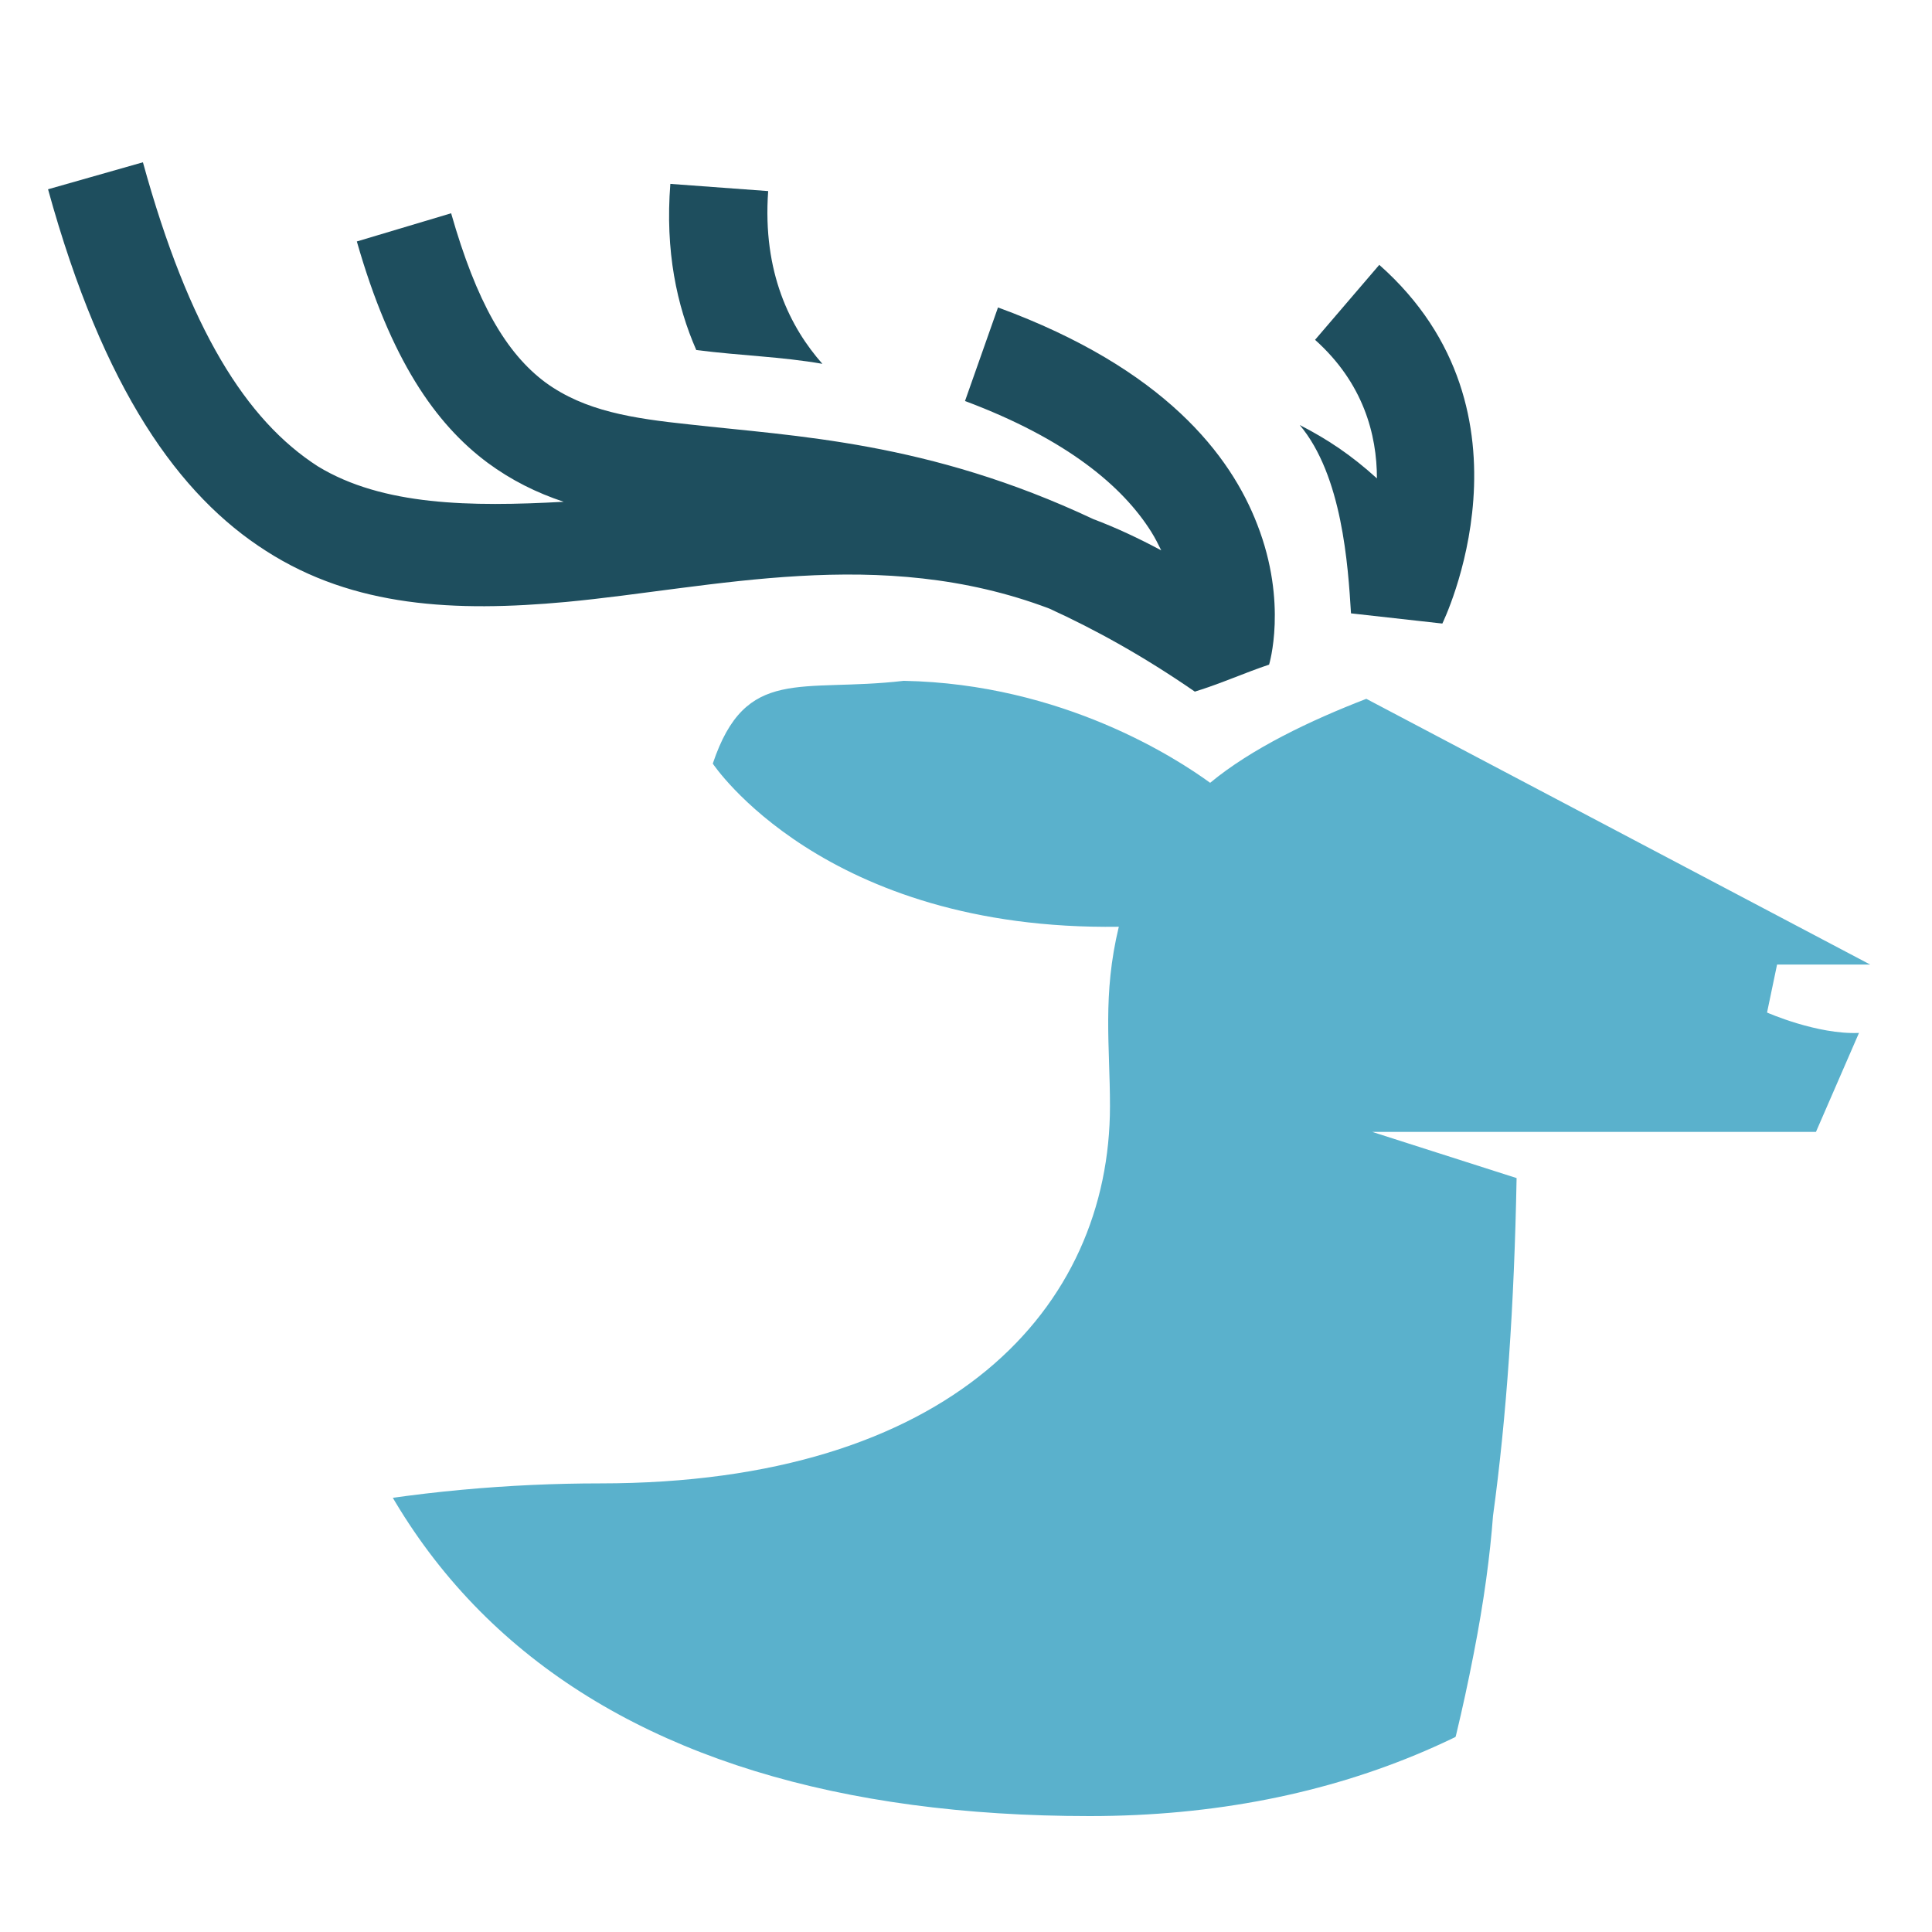
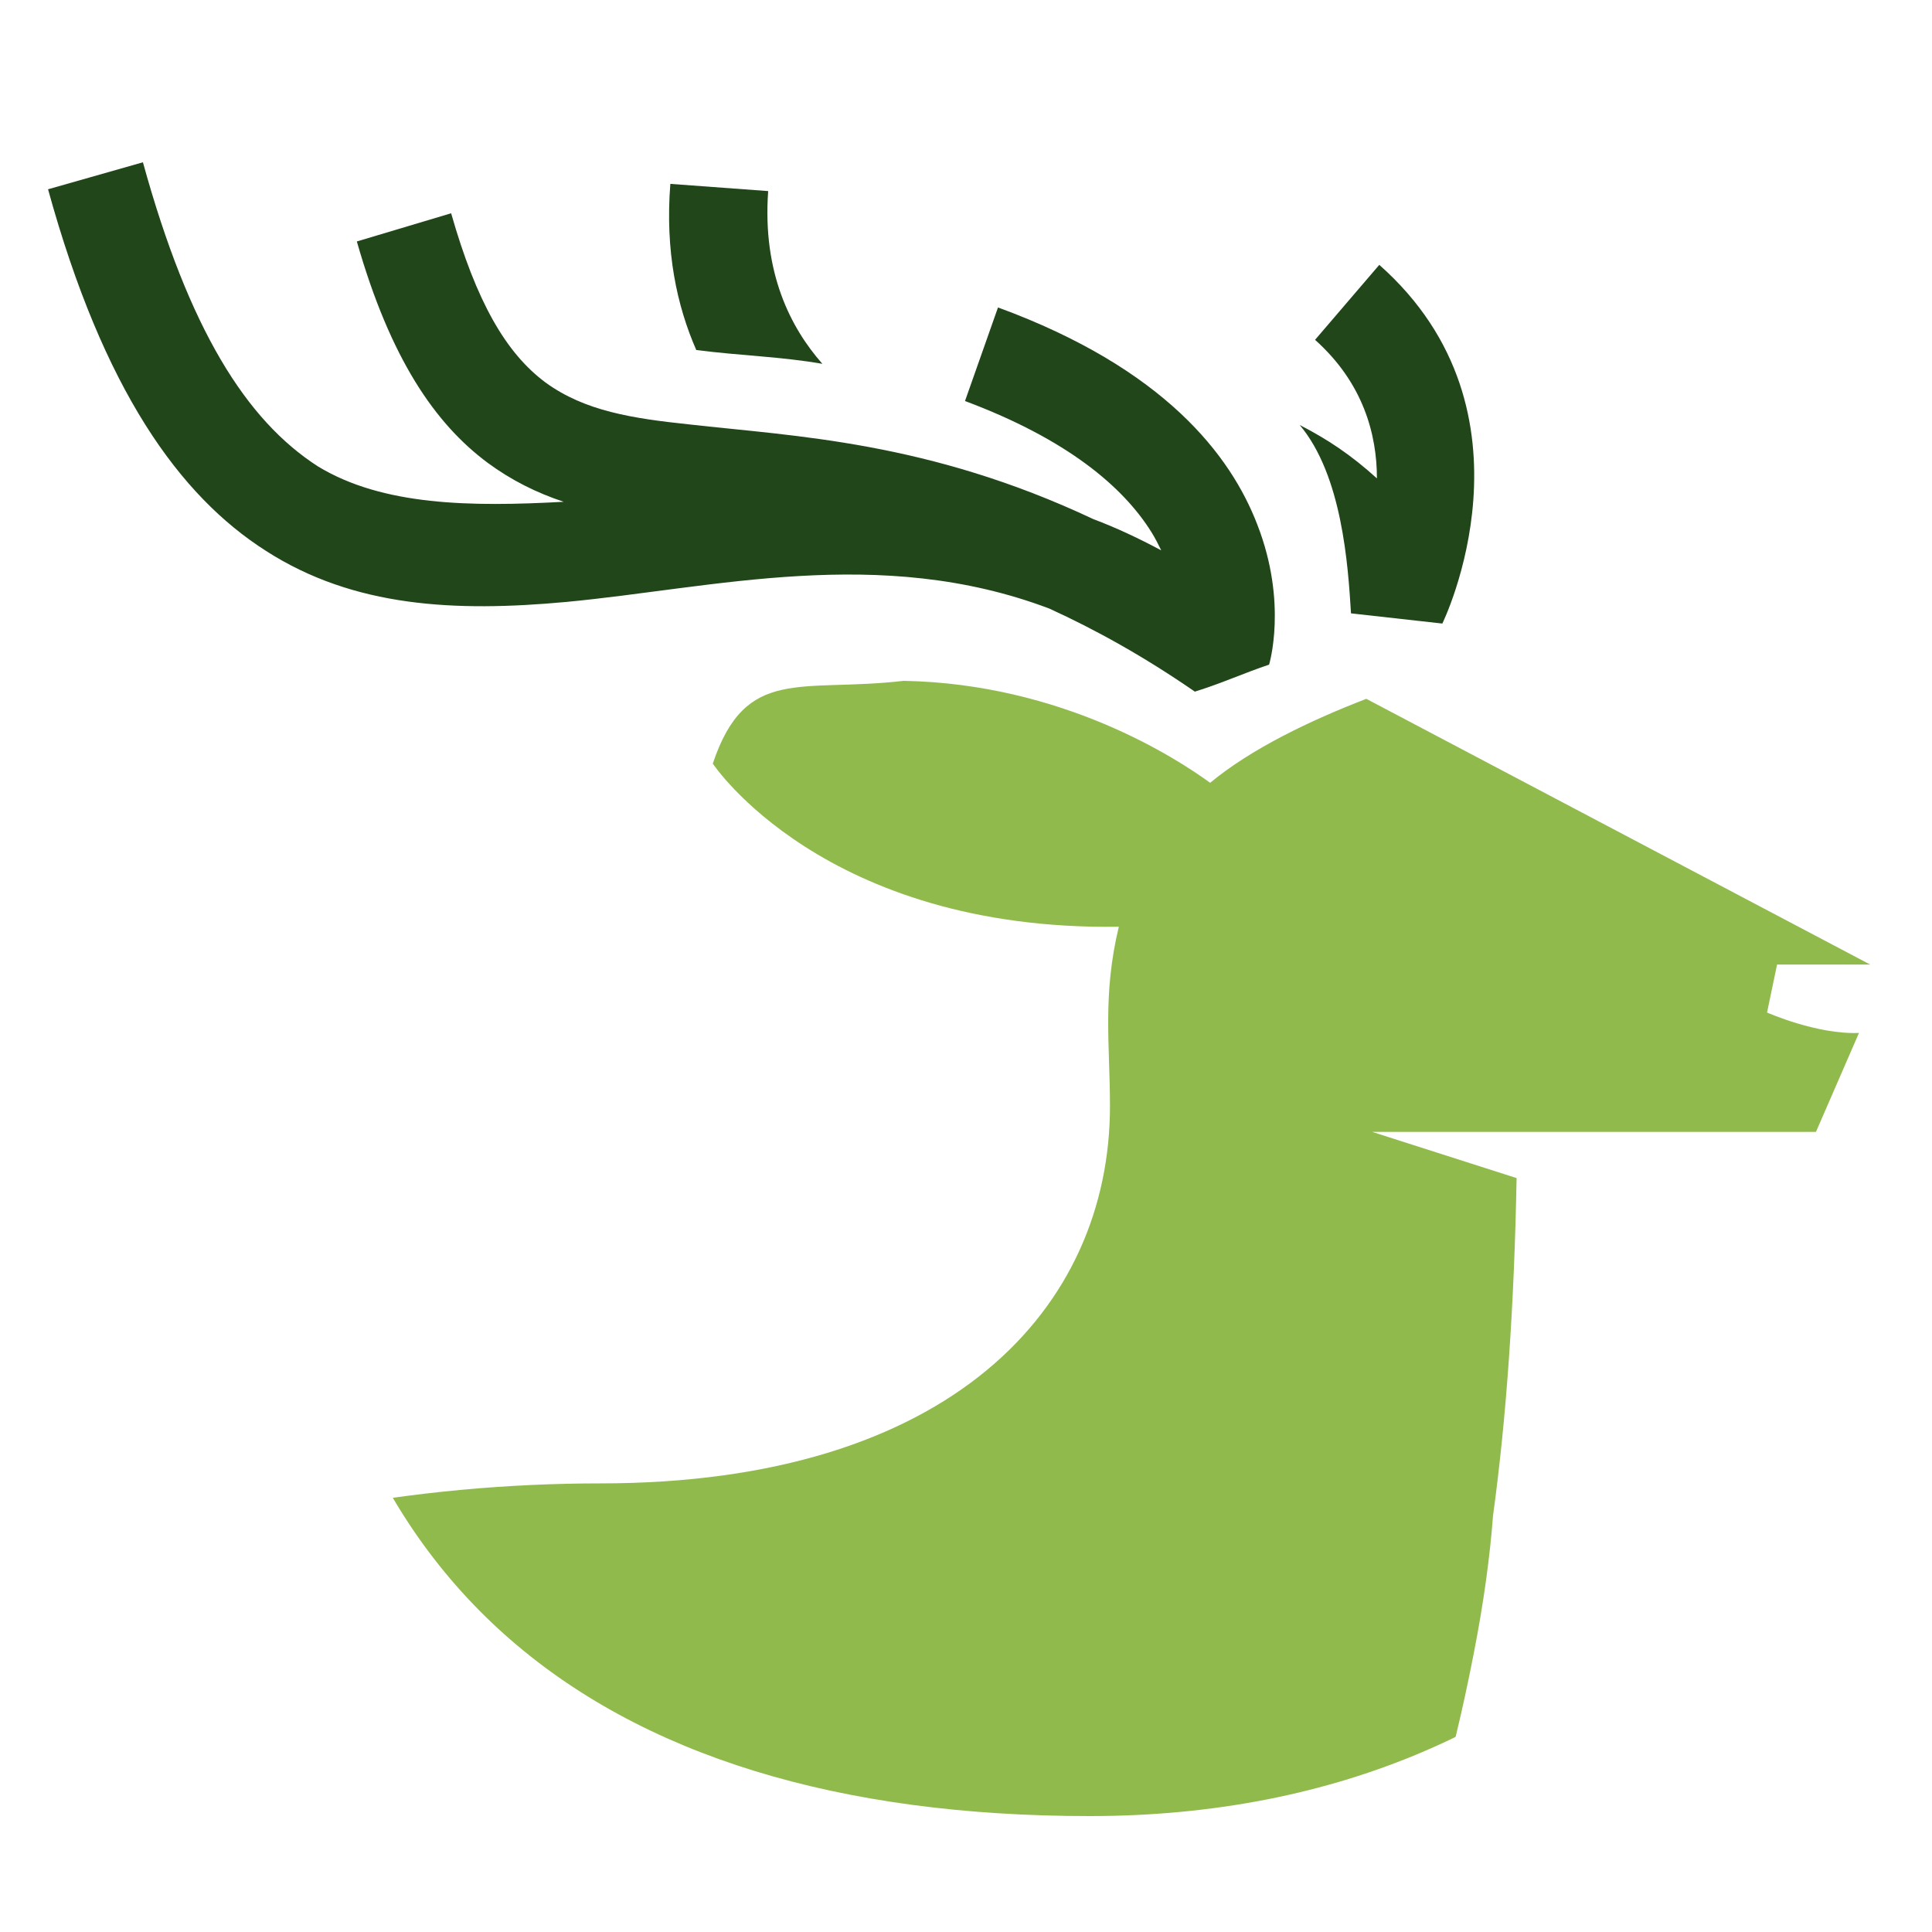
<svg xmlns="http://www.w3.org/2000/svg" width="250" height="250" viewBox="0 0 250 250" fill="none">
-   <mask id="mask0_13_22" style="mask-type:alpha" maskUnits="userSpaceOnUse" x="4" y="1" width="240" height="234">
+   <mask id="mask0_107_22" style="mask-type:alpha" maskUnits="userSpaceOnUse" x="4" y="1" width="240" height="234">
    <path d="M244 123C244 187.617 205.617 235 141 235C76.383 235 38 204.117 38 139.5C38 111.194 -8.729 36.236 8 16C29.46 -9.959 88.689 6 125 6C189.617 6 244 58.383 244 123Z" fill="#D9D9D9" />
  </mask>
-   <g mask="url(#mask0_13_22)">
-     <path d="M116.94 88.099C103.596 89.652 96.504 86.081 92.234 98.81C92.234 98.81 106.57 120.465 144.774 119.922C142.639 128.77 143.63 135.29 143.63 143.129C143.63 169.208 123.041 191.95 77.669 191.95C54.639 191.95 26.654 196.141 5.302 207.861C-9.873 216.166 -21.746 228.197 -27 244.884L-21.044 253.345L-9.644 253.5V301.389L-23.553 323.355L-19.557 387H-6.365L-5.221 335.773C1.337 331.892 16.359 321.802 29.17 306.279C46.556 285.4 59.901 255.052 44.192 217.486L55.936 212.441C68.823 243.254 64.324 269.955 53.038 291.454C74.618 290.756 93.149 289.359 108.857 286.72L105.273 243.022L117.932 241.935L129.98 387H143.096L145.308 292.541C155.755 288.039 179.547 271.507 190.68 214.071C192.052 207.085 192.815 201.186 193.196 196.141C194.95 183.335 195.941 168.898 196.247 152.443L177.564 146.467H234.984L240.551 133.66C235.137 133.893 228.655 131.021 228.655 131.021L229.952 124.812H242L176.801 90.428C169.557 93.222 161.931 96.87 156.593 101.294C152.323 98.189 137.53 88.487 116.94 88.099Z" fill="#5AB1CC" />
-     <path d="M6.217 24.493L18.494 21C24.442 42.577 31.839 54.375 41.142 60.352C49.53 65.451 60.892 65.591 72.941 64.931C69.433 63.767 66.154 62.137 63.104 59.886C56.317 54.841 50.522 46.458 46.175 31.245L58.376 27.597C61.655 39.085 65.468 45.682 70.577 49.485C75.686 53.211 81.863 54.142 89.183 54.918C102.909 56.471 120.067 57.092 141.495 67.182C144.393 68.268 147.367 69.665 150.264 71.218C149.883 70.442 149.502 69.665 148.968 68.812C145.308 62.99 138.14 56.859 124.871 51.891L129.141 39.783C150.722 47.7 159.262 58.954 162.694 67.88C166.659 78.048 164.219 86.004 164.219 86.004C161.169 87.013 158.119 88.41 154.611 89.496C147.977 84.917 141.724 81.463 135.776 78.747C113.814 70.442 92.31 76.108 73.246 77.893C58.91 79.212 45.794 78.591 34.432 71.295C23.222 64.155 13.385 50.494 6.217 24.493Z" fill="#1E4E5E" />
-     <path d="M90.098 45.294C87.582 39.55 86.057 32.487 86.743 23.794L99.402 24.726C98.639 35.281 102.299 42.422 106.417 47.079C101.079 46.148 95.97 46.039 90.098 45.294Z" fill="#1E4E5E" />
-     <path d="M170.167 43.974L178.479 34.272C200.059 53.366 186.638 80.687 186.638 80.687L174.819 79.368C174.437 73.127 173.675 61.531 168.184 54.996C171.768 56.836 174.819 58.861 178.174 61.904C178.174 56.238 176.42 49.563 170.167 43.974Z" fill="#1E4E5E" />
+   <g mask="url(#mask0_107_22)">
+     <path d="M116.94 88.099C103.596 89.652 96.504 86.081 92.234 98.81C92.234 98.81 106.57 120.465 144.774 119.922C142.639 128.77 143.63 135.29 143.63 143.129C143.63 169.208 123.041 191.95 77.669 191.95C54.639 191.95 26.654 196.141 5.302 207.861C-9.873 216.166 -21.746 228.197 -27 244.884L-21.044 253.345L-9.644 253.5V301.389L-23.553 323.355L-19.557 387H-6.365L-5.221 335.773C1.337 331.892 16.359 321.802 29.17 306.279C46.556 285.4 59.901 255.052 44.192 217.486L55.936 212.441C68.823 243.254 64.324 269.955 53.038 291.454C74.618 290.756 93.149 289.359 108.857 286.72L105.273 243.022L117.932 241.935L129.98 387H143.096L145.308 292.541C155.755 288.039 179.547 271.507 190.68 214.071C192.052 207.085 192.815 201.186 193.196 196.141C194.95 183.335 195.941 168.898 196.247 152.443L177.564 146.467H234.984L240.551 133.66C235.137 133.893 228.655 131.021 228.655 131.021L229.952 124.812H242L176.801 90.428C169.557 93.222 161.931 96.87 156.593 101.294C152.323 98.189 137.53 88.487 116.94 88.099Z" fill="#91BA4D" />
+     <path d="M6.217 24.493L18.494 21C24.442 42.577 31.839 54.375 41.142 60.352C49.53 65.451 60.892 65.591 72.941 64.931C69.433 63.767 66.154 62.137 63.104 59.886C56.317 54.841 50.522 46.458 46.175 31.245L58.376 27.597C61.655 39.085 65.468 45.682 70.577 49.485C75.686 53.211 81.863 54.142 89.183 54.918C102.909 56.471 120.067 57.092 141.495 67.182C144.393 68.268 147.367 69.665 150.264 71.218C149.883 70.442 149.502 69.665 148.968 68.812C145.308 62.99 138.14 56.859 124.871 51.891L129.141 39.783C150.722 47.7 159.262 58.954 162.694 67.88C166.659 78.048 164.219 86.004 164.219 86.004C161.169 87.013 158.119 88.41 154.611 89.496C147.977 84.917 141.724 81.463 135.776 78.747C113.814 70.442 92.31 76.108 73.246 77.893C58.91 79.212 45.794 78.591 34.432 71.295C23.222 64.155 13.385 50.494 6.217 24.493Z" fill="#20461A" />
+     <path d="M90.098 45.294C87.582 39.55 86.057 32.487 86.743 23.794L99.402 24.726C98.639 35.281 102.299 42.422 106.417 47.079C101.079 46.148 95.97 46.039 90.098 45.294Z" fill="#20461A" />
+     <path d="M170.167 43.974L178.479 34.272C200.059 53.366 186.638 80.687 186.638 80.687L174.819 79.368C174.437 73.127 173.675 61.531 168.184 54.996C171.768 56.836 174.819 58.861 178.174 61.904C178.174 56.238 176.42 49.563 170.167 43.974Z" fill="#20461A" />
  </g>
</svg>
